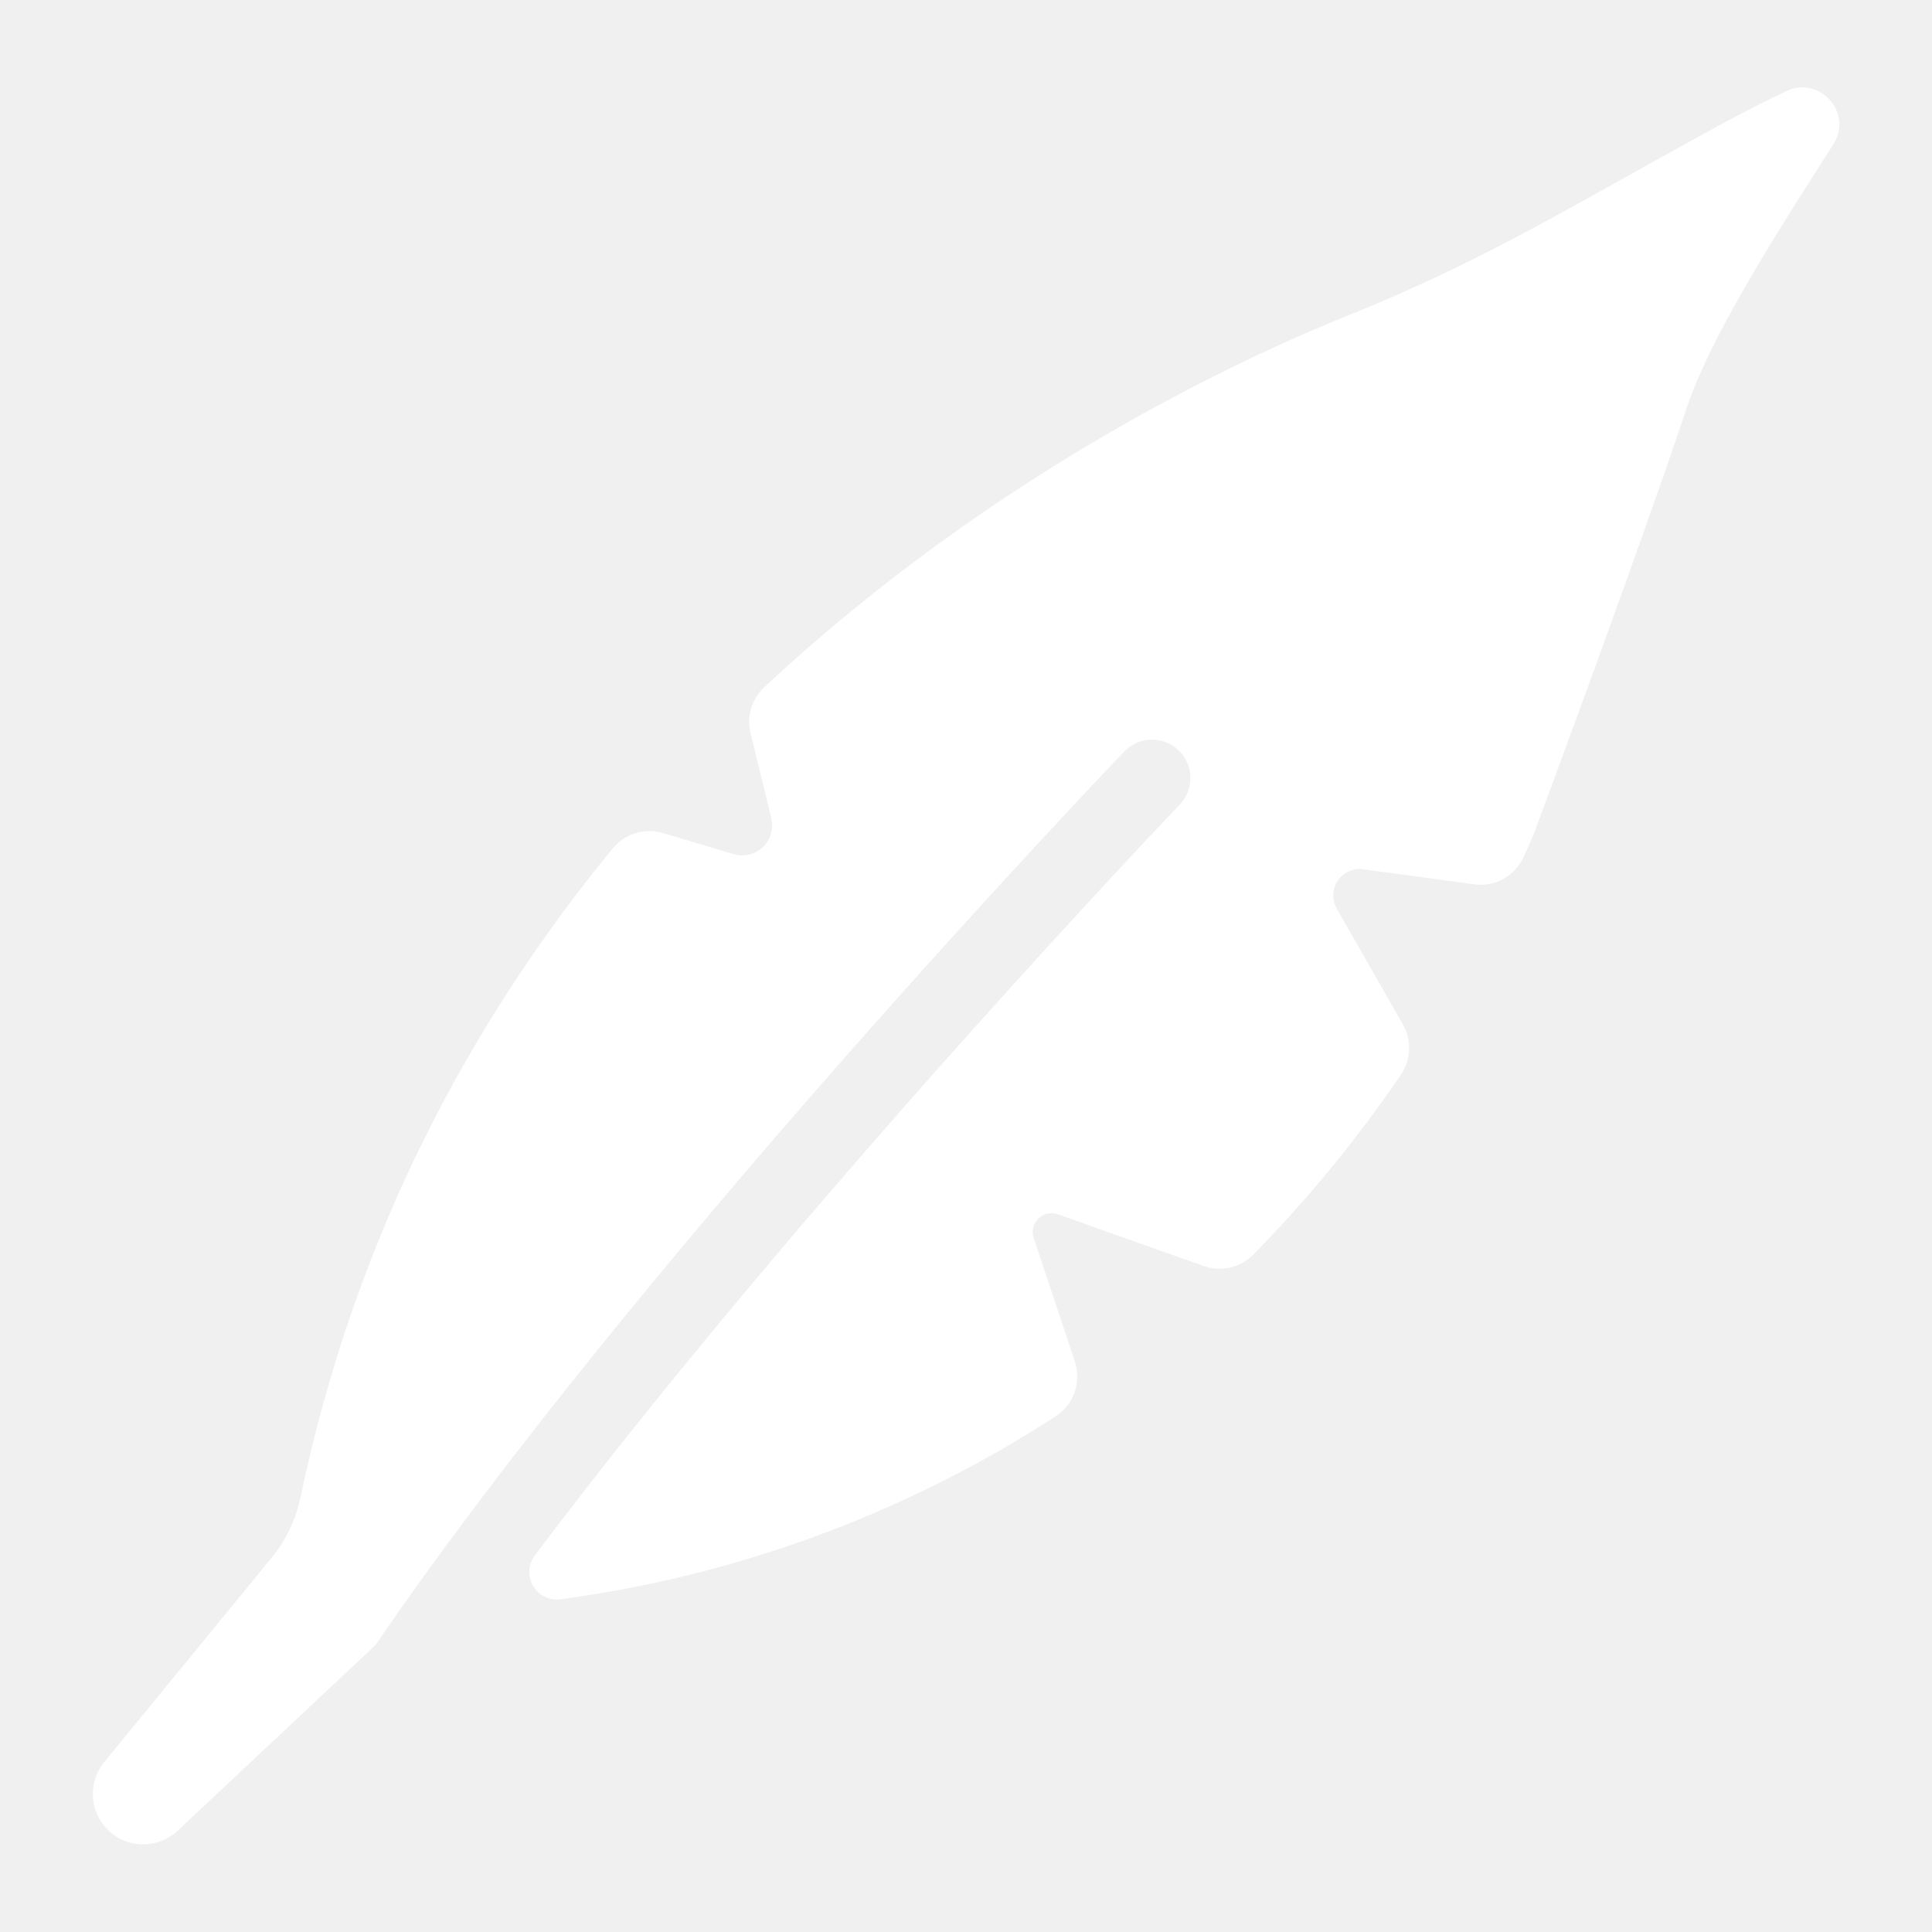
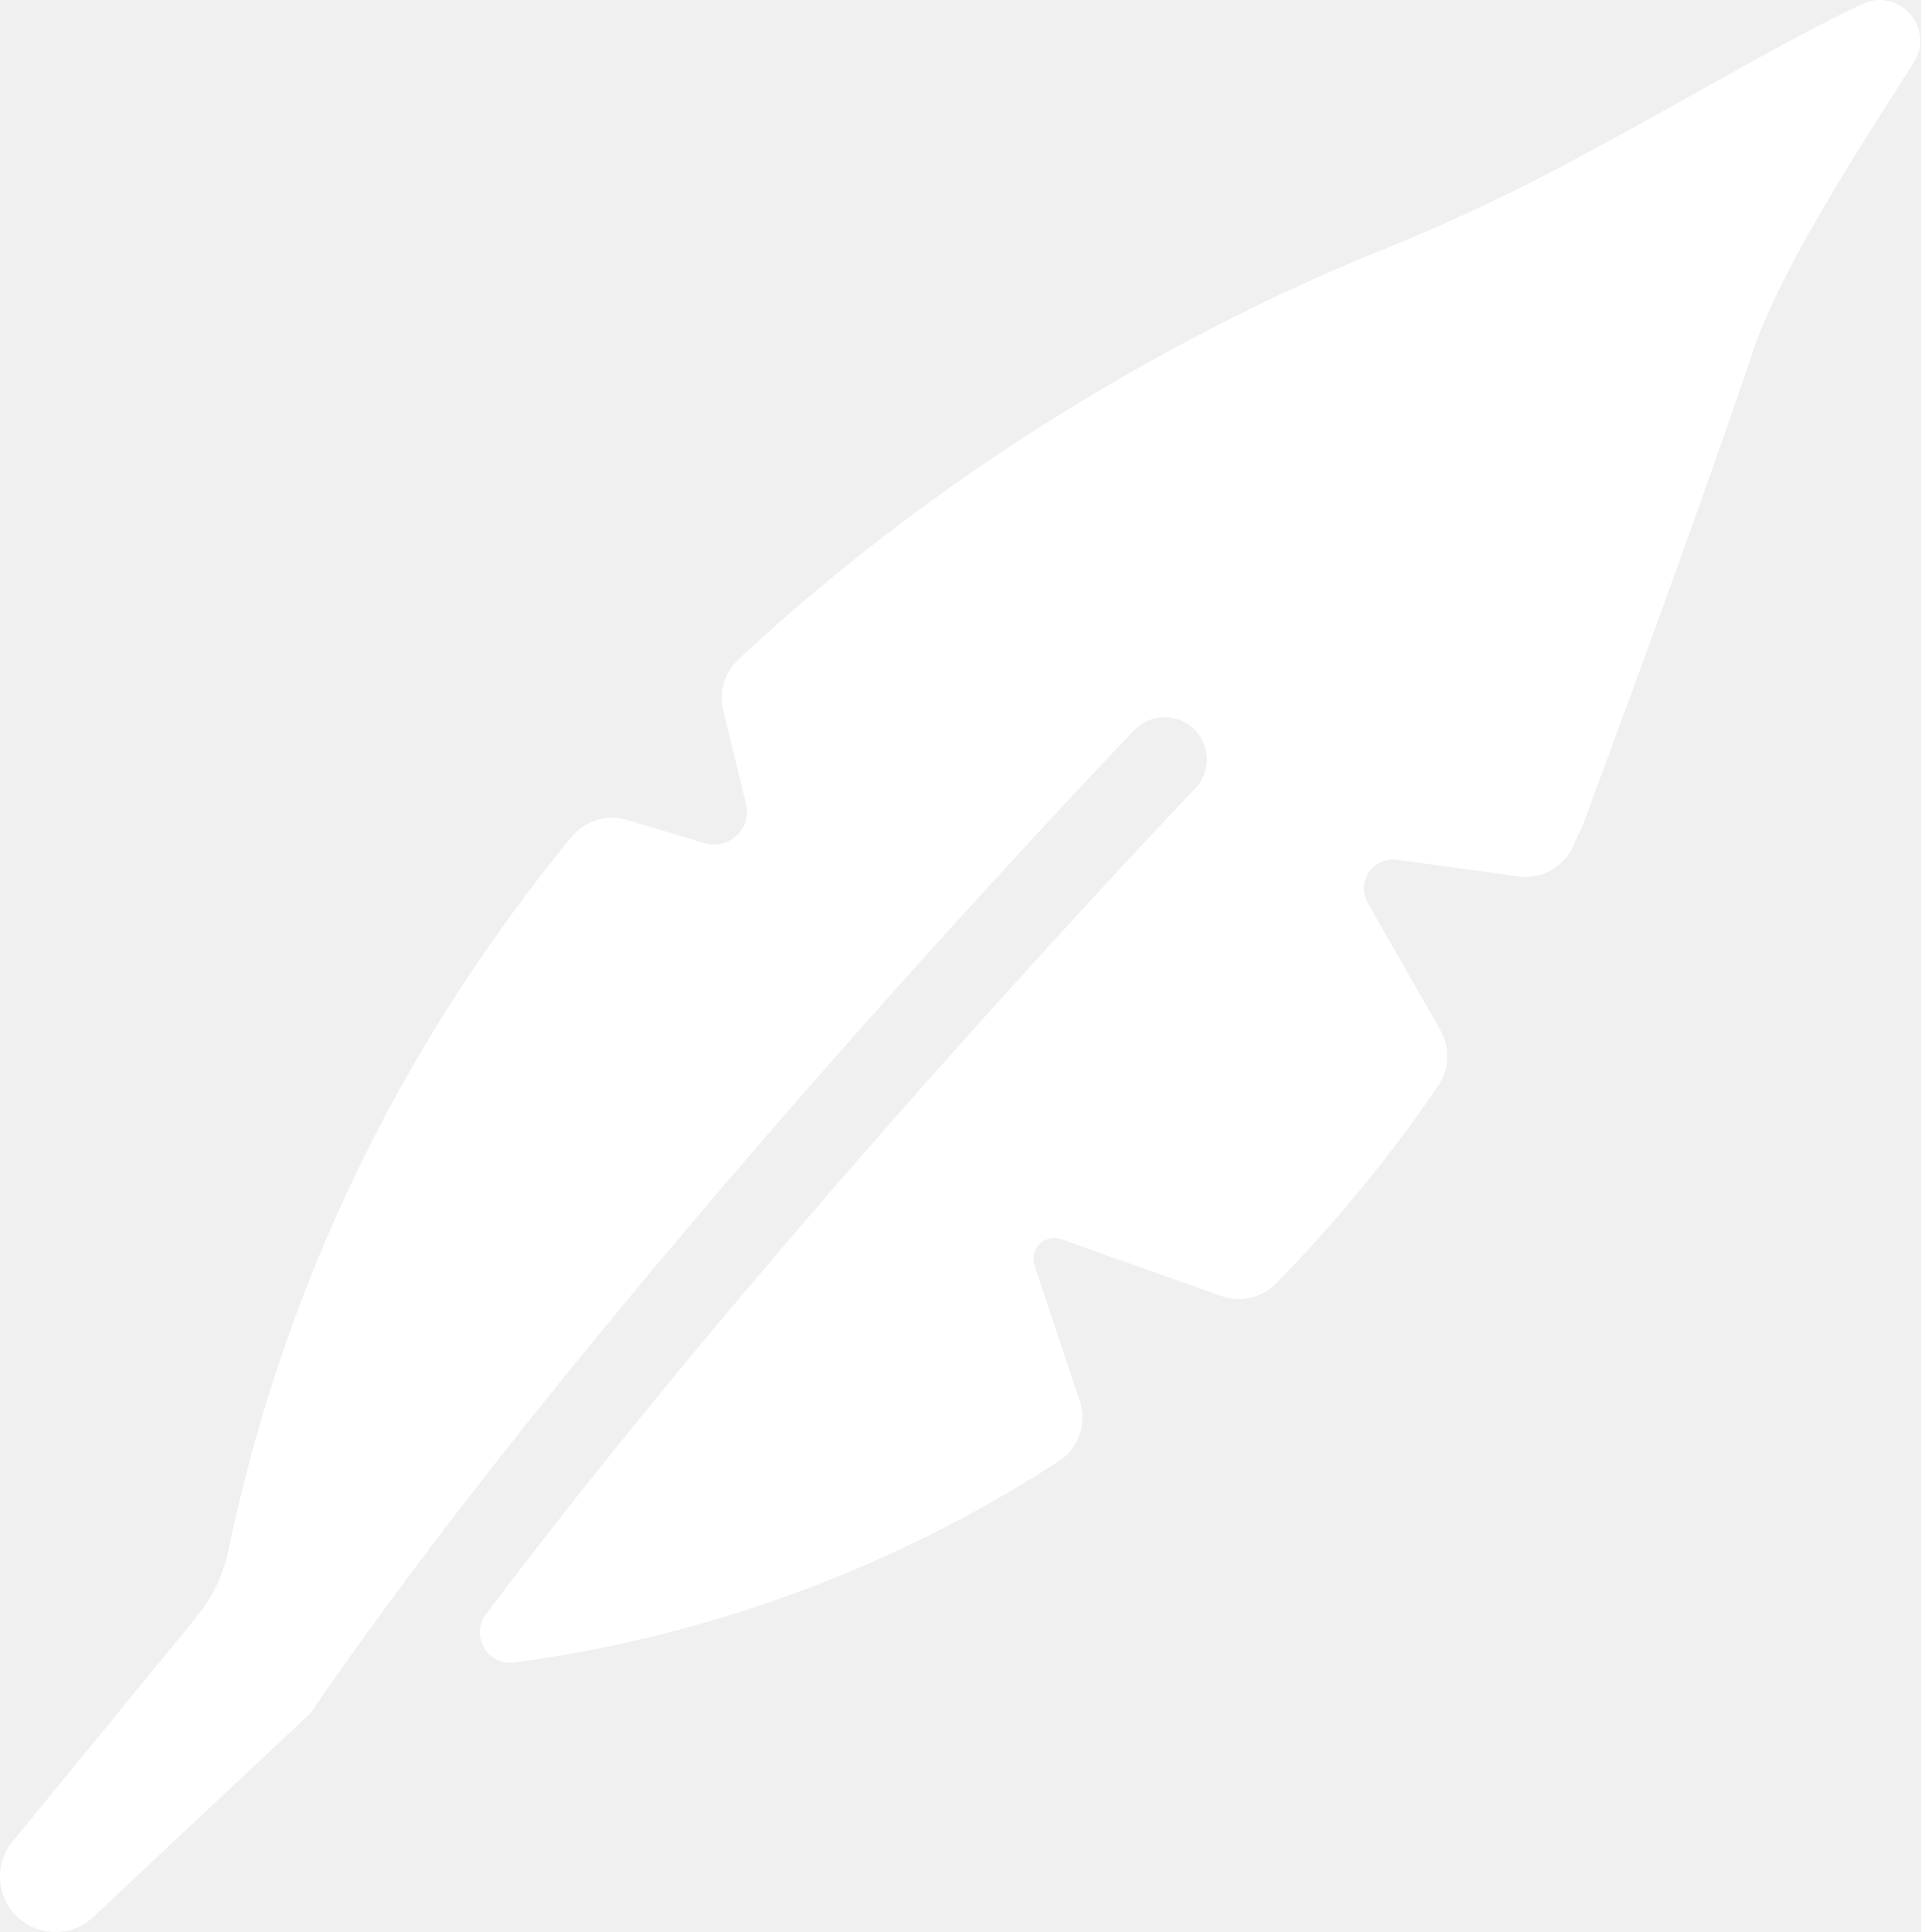
- <svg xmlns="http://www.w3.org/2000/svg" width="1200pt" height="1200pt" version="1.1" viewBox="0 0 1200 1200">
-   <path d="m1109.8 56.508c-43.969 20.227-119.67 66.07-182.81 98.438-28.906 14.875-58.484 28.406-88.734 40.594-69.469 27.867-221.48 98.695-363.52 231.28-3.828 3.566-6.641 8.09-8.148 13.102-1.508 5.012-1.656 10.332-0.43 15.422l12.938 52.922c1.043 4.266 0.543 8.766-1.41 12.703-1.953 3.934-5.238 7.047-9.27 8.797-4.031 1.746-8.551 2.008-12.758 0.742l-43.945-13.102c-5.547-1.652-11.453-1.629-16.988 0.062-5.531 1.695-10.441 4.981-14.113 9.453-86.156 104.88-159.26 237.56-193.97 403.12-2.863 13.766-9.016 26.629-17.93 37.5l-104.65 127.76c-6.484 8.504-8.176 19.73-4.484 29.766 3.691 10.039 12.25 17.496 22.699 19.773 10.449 2.281 21.336-0.934 28.871-8.523l121.71-114.21 0.234-0.211c164.27-239.84 451.15-540.42 465.23-555.14 5.891-6.148 14.613-8.691 22.887-6.664 8.273 2.027 14.832 8.312 17.215 16.488 2.383 8.176 0.219 17.004-5.672 23.152-3.023 3.164-234.38 245.51-400.59 466.41-2.711 3.613-3.879 8.148-3.254 12.621 0.625 4.469 2.996 8.512 6.59 11.242 3.598 2.727 8.129 3.926 12.602 3.324 109.67-14.625 214.72-53.426 307.57-113.6 5.477-3.543 9.625-8.805 11.793-14.961 2.168-6.152 2.231-12.852 0.184-19.047l-25.57-76.688c-1.445-4.262-0.324-8.977 2.891-12.129 3.211-3.152 7.945-4.188 12.18-2.66l90.539 32.109c5.254 1.859 10.93 2.188 16.363 0.941 5.43-1.246 10.398-4.012 14.316-7.973 33.898-34.457 64.625-71.898 91.805-111.87 3.102-4.555 4.859-9.891 5.074-15.398 0.215-5.508-1.121-10.965-3.856-15.75l-41.109-71.977c-2.039-3.559-2.672-7.75-1.773-11.754 0.898-4.004 3.262-7.523 6.629-9.867 3.363-2.344 7.484-3.344 11.551-2.801l68.977 9.375c6.188 0.84 12.48-0.316 17.961-3.305 5.484-2.992 9.867-7.656 12.508-13.312 1.828-3.906 3.633-7.852 5.414-11.836 0.281-0.625 0.539-1.258 0.773-1.898 5.203-14.062 65.953-177.47 95.414-265.83 16.008-48.047 64.148-121.2 90.914-163.36 12.445-19.43-8.039-42.867-28.852-33.234z" fill="#fff" />
+ <svg xmlns="http://www.w3.org/2000/svg" width="100%" height="100%" viewBox="0 0 509 512" version="1.1" xml:space="preserve" style="fill-rule:evenodd;clip-rule:evenodd;stroke-linejoin:round;stroke-miterlimit:2;">
+   <g transform="matrix(1,0,0,1,-57.6547,-54.2689)">
+     <g transform="matrix(0.469169,0,0,0.469169,30.6049,28.8077)">
+       <path d="M1109.8,56.508C1065.83,76.735 990.13,122.578 926.99,154.946C898.084,169.821 868.506,183.352 838.256,195.54C768.787,223.407 616.776,294.235 474.736,426.82C470.908,430.386 468.095,434.91 466.588,439.922C465.08,444.934 464.931,450.254 466.158,455.344L479.096,508.266C480.139,512.532 479.639,517.032 477.686,520.969C475.733,524.903 472.447,528.016 468.416,529.766C464.385,531.512 459.865,531.774 455.658,530.508L411.713,517.406C406.166,515.754 400.26,515.777 394.725,517.469C389.194,519.164 384.284,522.449 380.612,526.922C294.456,631.802 221.352,764.482 186.642,930.042C183.779,943.808 177.627,956.671 168.712,967.542L64.062,1095.3C57.578,1103.81 55.886,1115.03 59.578,1125.07C63.269,1135.11 71.828,1142.56 82.277,1144.84C92.726,1147.12 103.613,1143.91 111.148,1136.32L232.858,1022.11L233.092,1021.9C397.362,782.056 684.242,481.476 698.322,466.756C704.213,460.608 712.935,458.065 721.209,460.092C729.483,462.12 736.041,468.405 738.424,476.58C740.807,484.756 738.643,493.584 732.752,499.732C729.729,502.896 498.372,745.242 332.162,966.142C329.451,969.756 328.283,974.291 328.908,978.763C329.533,983.232 331.904,987.275 335.498,990.005C339.096,992.732 343.627,993.931 348.1,993.329C457.77,978.704 562.82,939.903 655.67,879.729C661.147,876.186 665.295,870.925 667.463,864.768C669.631,858.616 669.694,851.916 667.647,845.721L642.077,769.033C640.631,764.772 641.753,760.057 644.967,756.904C648.178,753.752 652.913,752.717 657.147,754.244L747.686,786.353C752.94,788.213 758.616,788.541 764.049,787.295C769.479,786.049 774.447,783.283 778.365,779.322C812.263,744.865 842.99,707.424 870.17,667.452C873.272,662.897 875.03,657.561 875.245,652.054C875.459,646.546 874.123,641.089 871.389,636.304L830.28,564.327C828.241,560.768 827.608,556.577 828.507,552.573C829.405,548.569 831.768,545.05 835.136,542.706C838.499,540.362 842.62,539.362 846.687,539.905L915.664,549.28C921.851,550.12 928.144,548.964 933.625,545.975C939.109,542.983 943.492,538.319 946.133,532.663C947.961,528.757 949.765,524.812 951.547,520.827C951.828,520.202 952.086,519.569 952.32,518.929C957.523,504.867 1018.27,341.459 1047.73,253.099C1063.74,205.052 1111.88,131.899 1138.65,89.739C1151.09,70.309 1130.61,46.872 1109.8,56.505L1109.8,56.508Z" style="fill:white;fill-rule:nonzero;" />
+     </g>
+   </g>
</svg>
